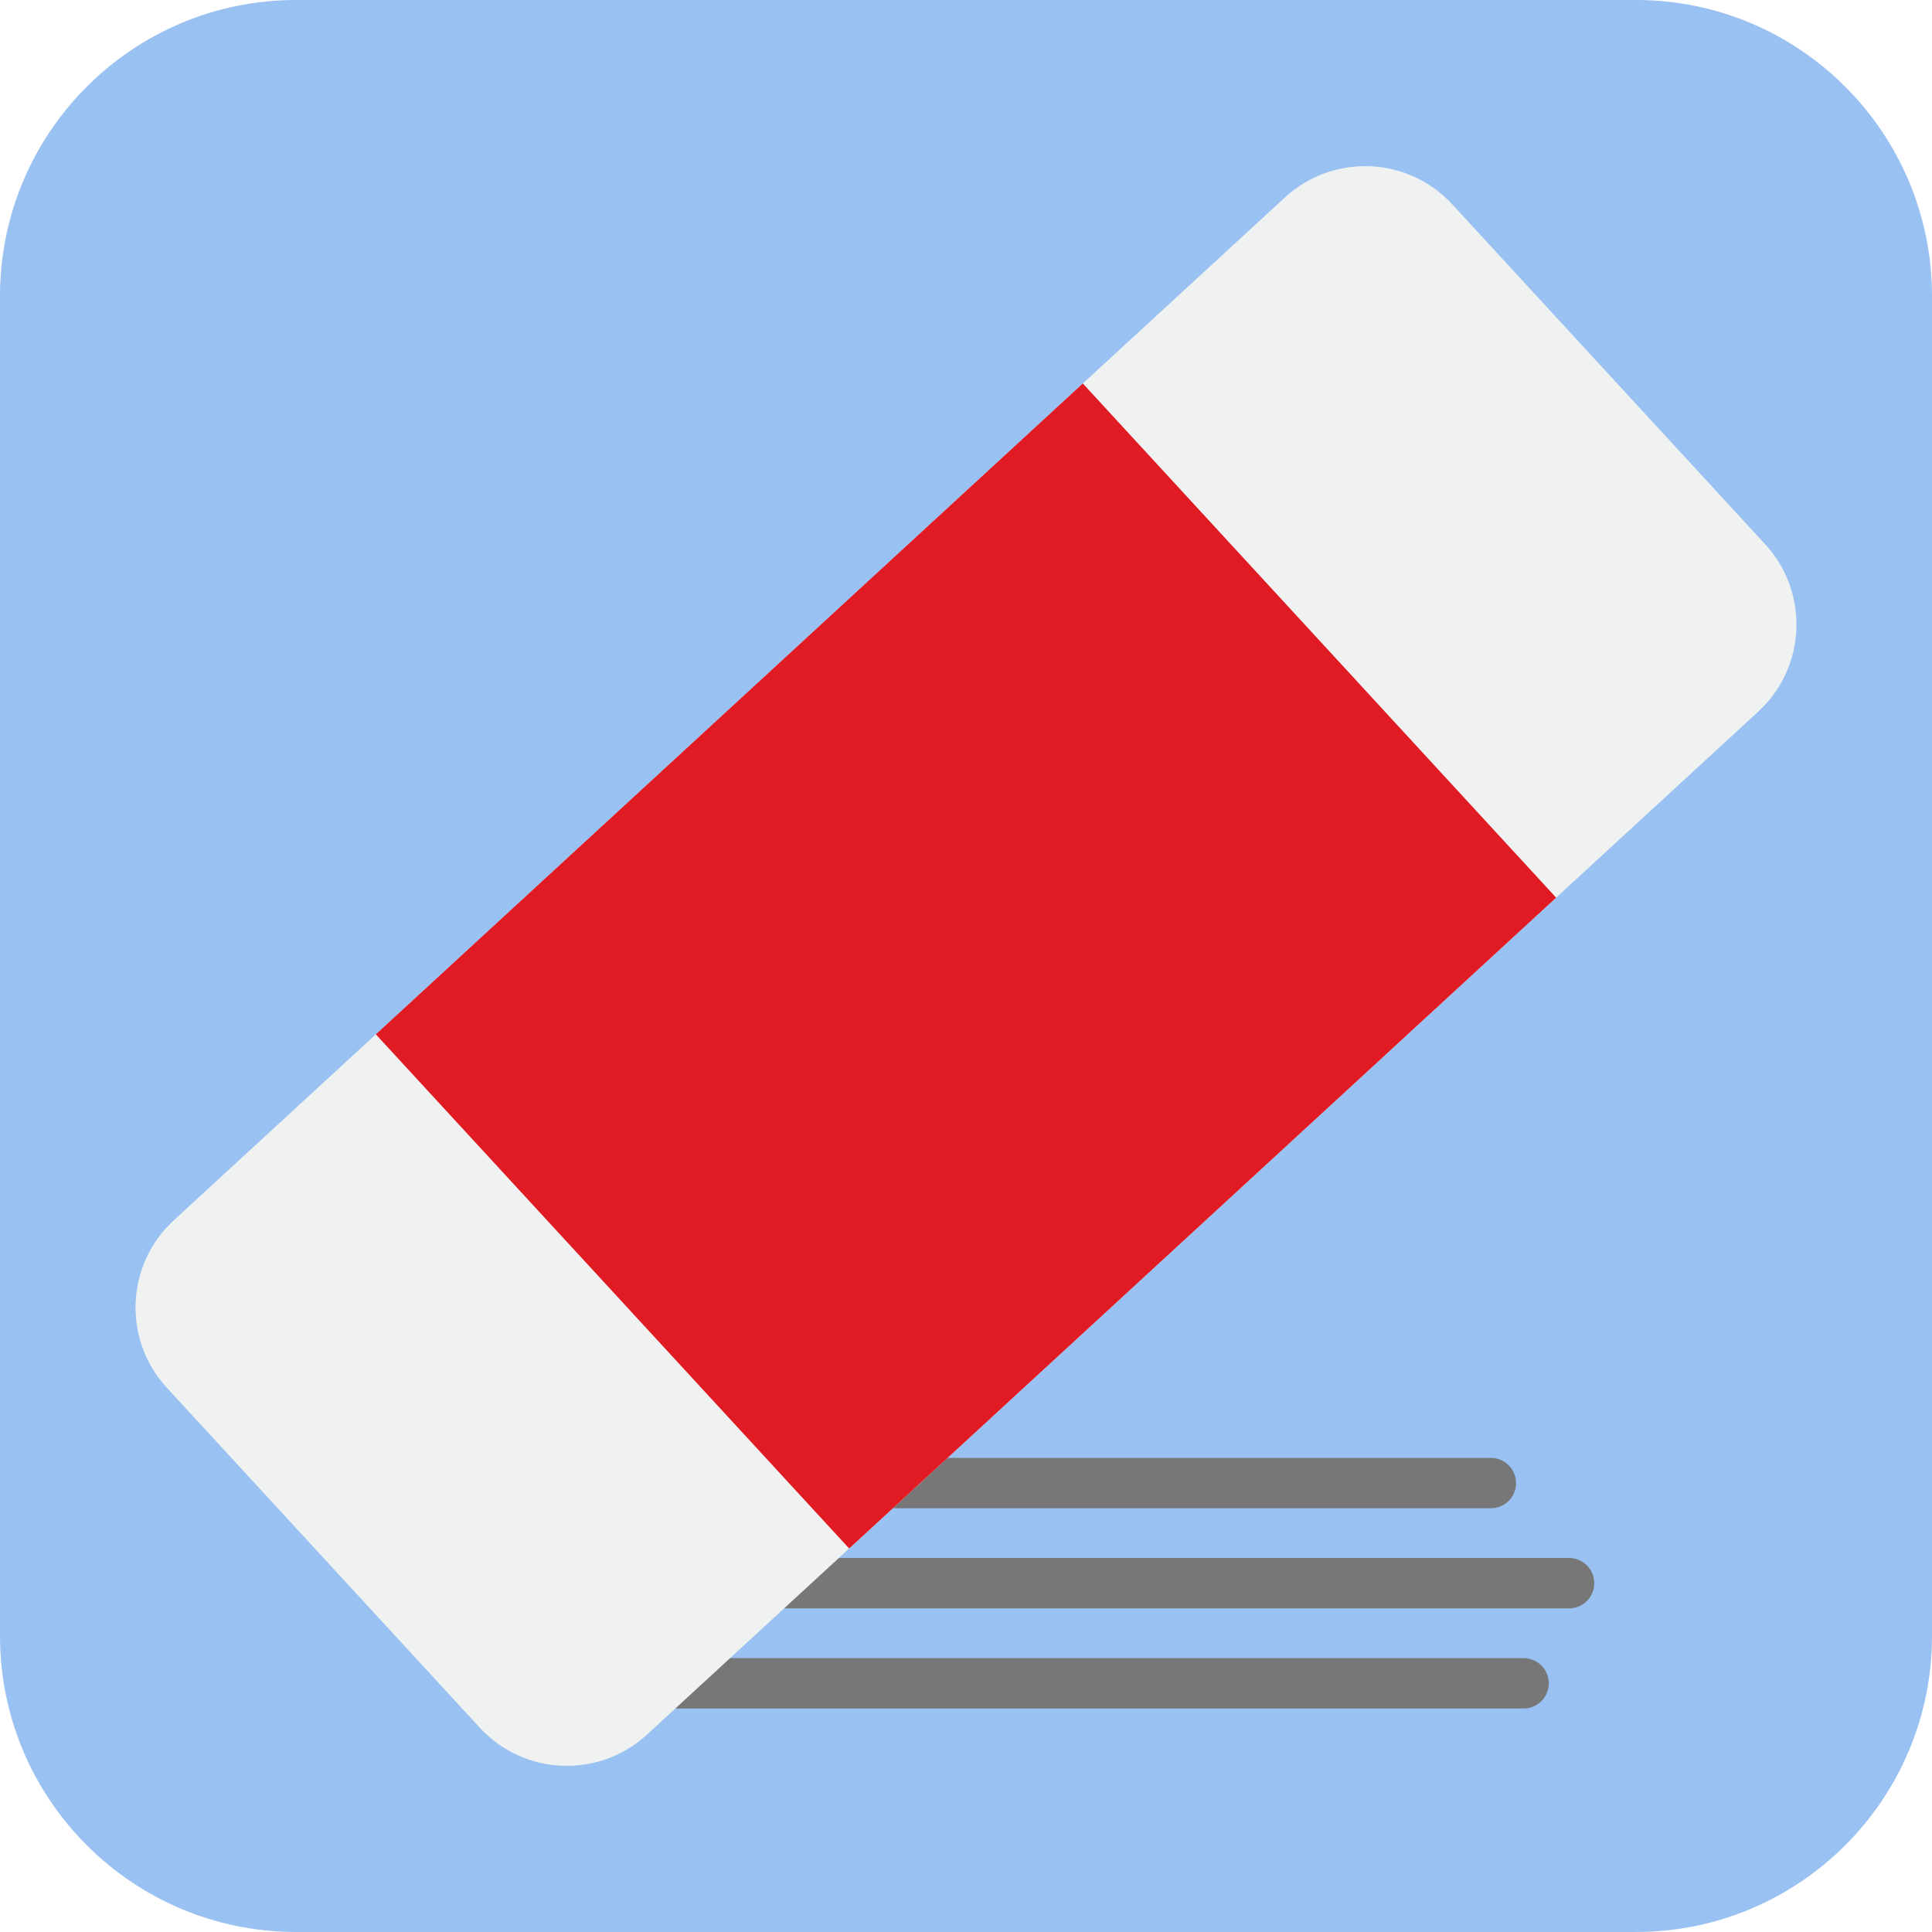
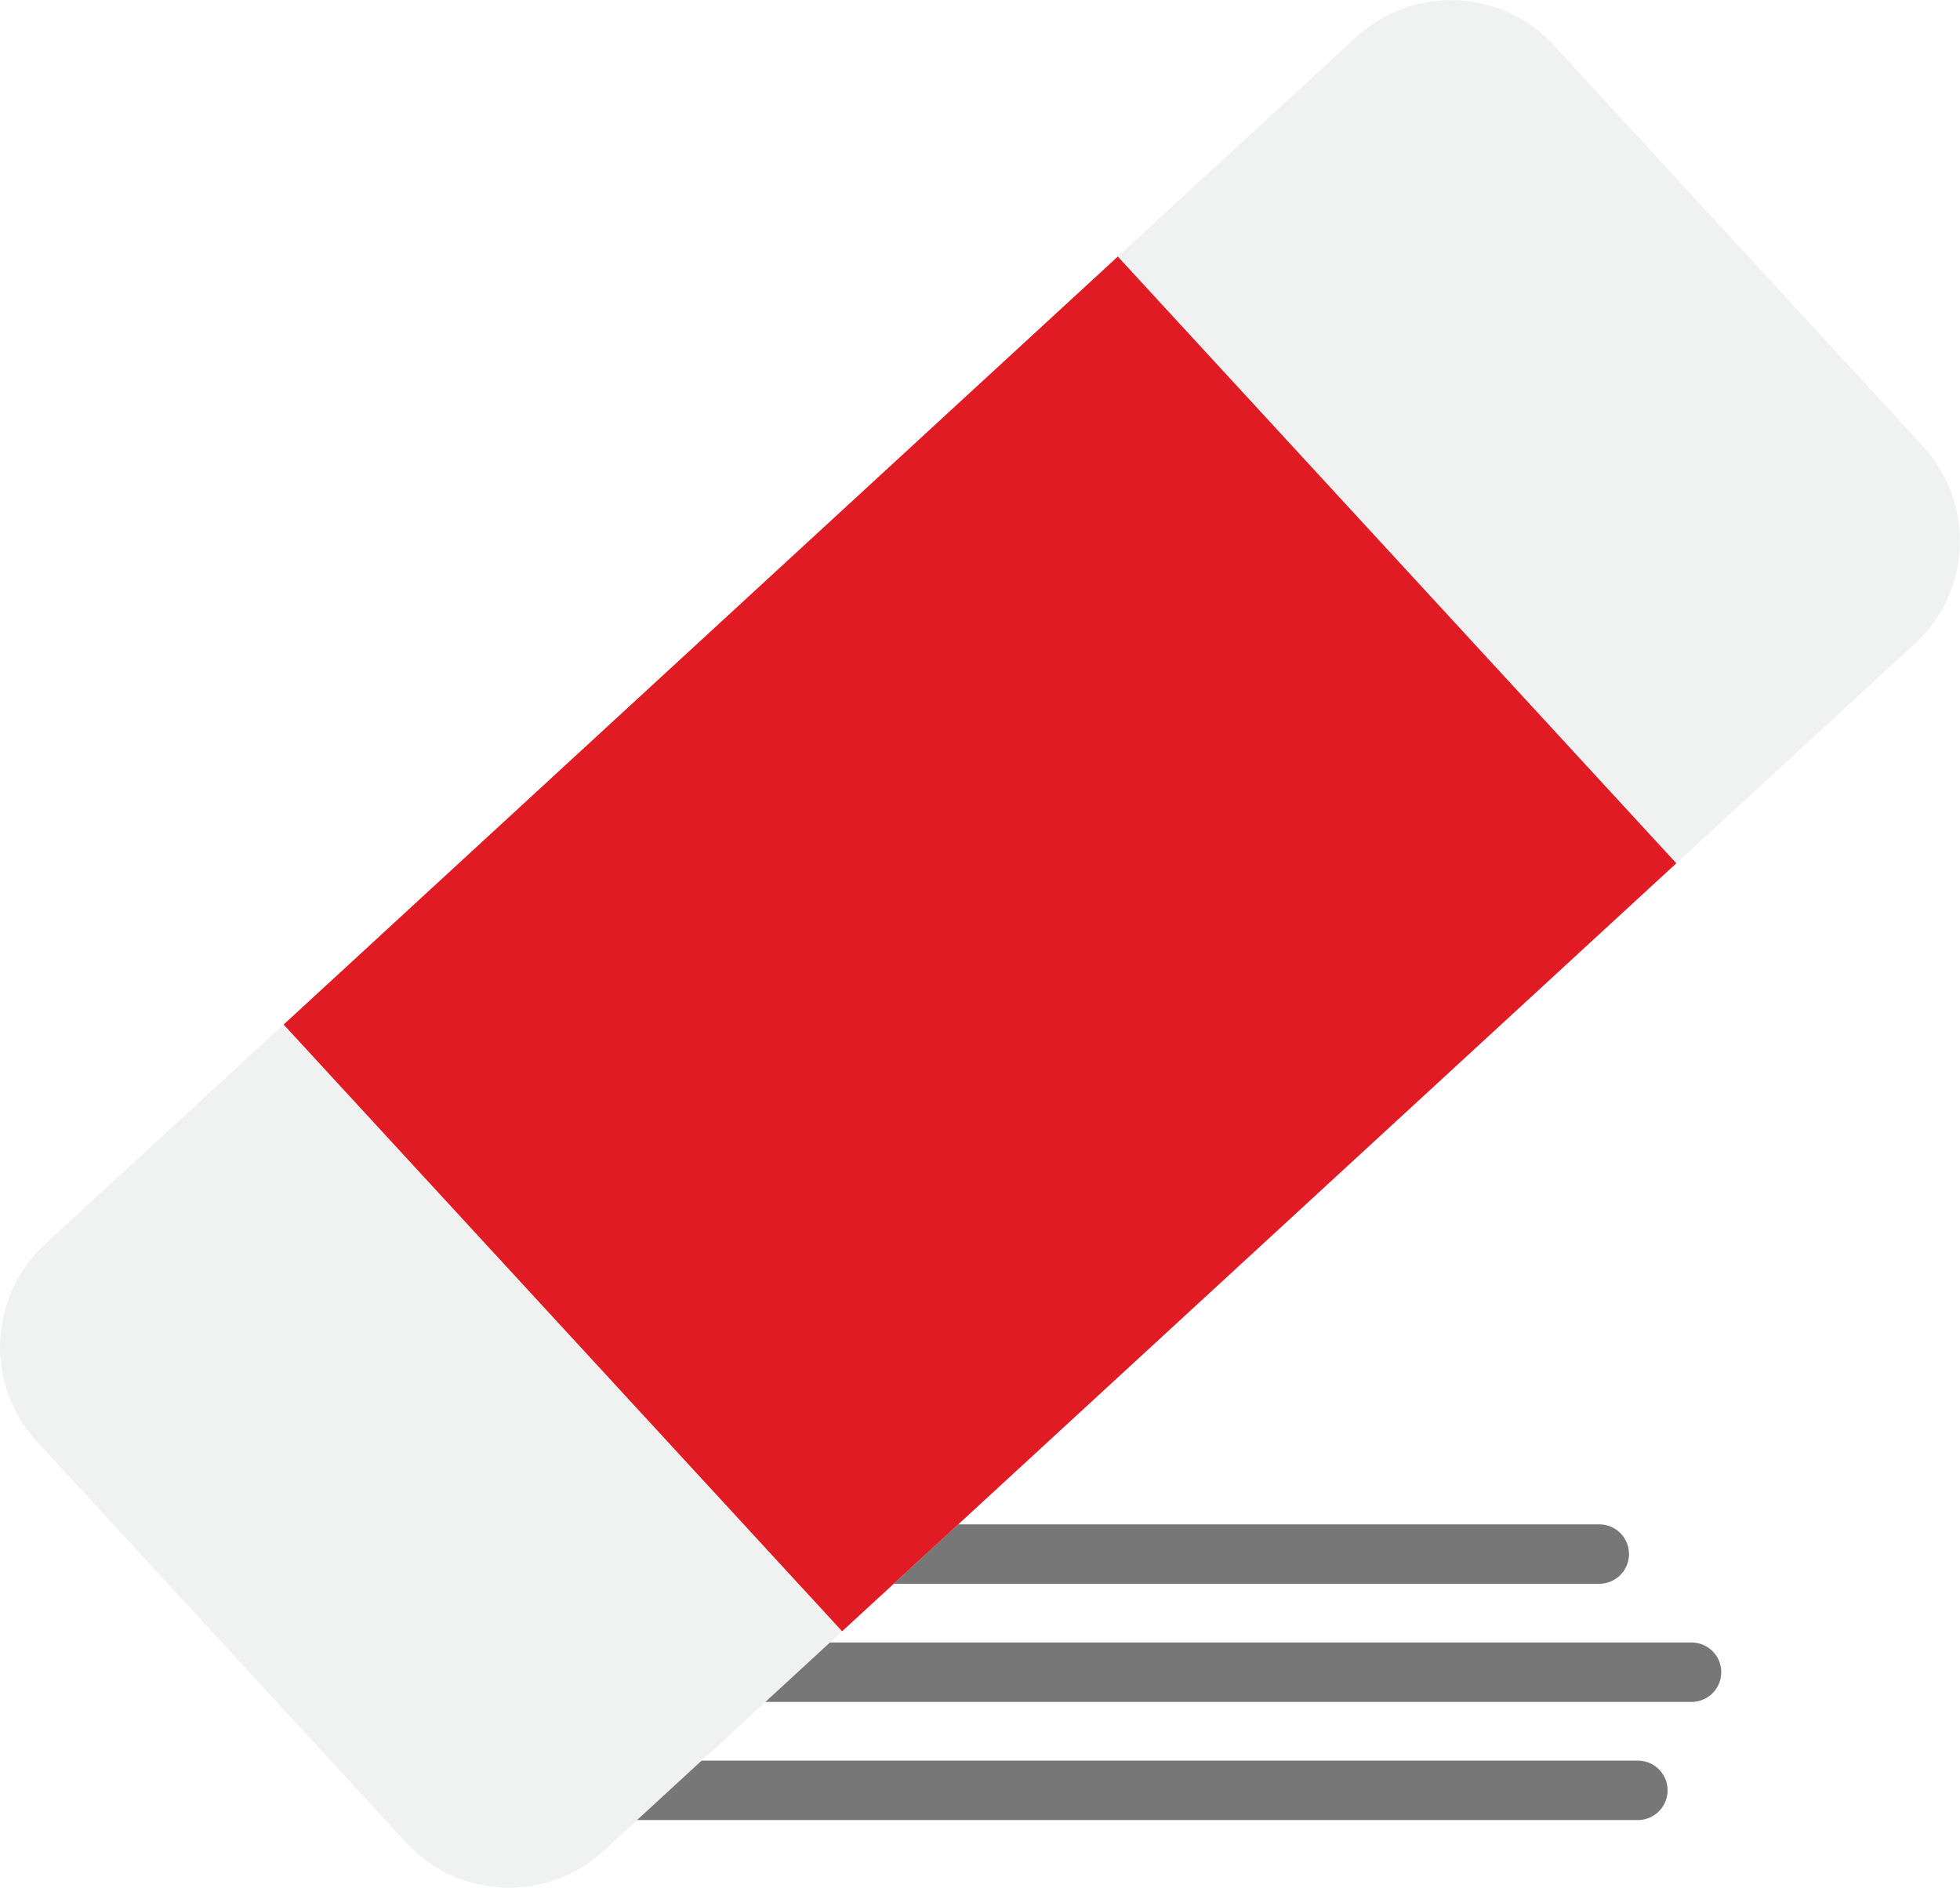
- <svg xmlns="http://www.w3.org/2000/svg" width="65.233mm" height="65.233mm" viewBox="0 0 65.233 65.233" version="1.1" id="svg8">
+ <svg xmlns="http://www.w3.org/2000/svg" width="56.088mm" height="54.02mm" viewBox="0 0 56.088 54.02" version="1.1" id="svg8">
  <defs id="defs2">
    </defs>
-   <g id="layer2" transform="translate(-217.3469,-82.95148)" />
-   <g id="layer1" transform="translate(-217.3469,-82.95148)" />
-   <g id="layer3" transform="translate(-217.3469,-82.95148)">
-     <rect style="fill:#99c1f1;fill-opacity:1;stroke:none;stroke-width:2.5;stroke-linecap:round;stroke-dasharray:none" id="rect3" width="65.233" height="65.233" x="217.347" y="82.951" rx="10" ry="10" />
+   <g id="layer2" transform="translate(-221.9196,-88.55817)" />
+   <g id="layer1" transform="translate(-221.9196,-88.55817)" />
+   <g id="layer3" transform="translate(-221.9196,-88.55817)">
    <path style="fill:#e01b24;fill-opacity:1;stroke:#777777;stroke-width:2.882;stroke-linecap:round;stroke-dasharray:none" d="M 297.097,180.353 C 314.309,180.353 331.521,180.353 348.733,180.353" id="path2" transform="matrix(0.5899354,0,0,0.5899354,63.05976,33.39112)" />
    <path style="fill:#e01b24;fill-opacity:1;stroke:#777777;stroke-width:2.882;stroke-linecap:round;stroke-dasharray:none" d="M 297.097,180.353 C 314.309,180.353 331.521,180.353 348.733,180.353" id="path2-4" transform="matrix(0.5899354,0,0,0.5899354,64.59549,30.01053)" />
    <path style="fill:#e01b24;fill-opacity:1;stroke:#777777;stroke-width:2.882;stroke-linecap:round;stroke-dasharray:none" d="M 297.097,180.353 C 314.309,180.353 331.521,180.353 348.733,180.353" id="path2-2" transform="matrix(0.5899354,0,0,0.5899354,61.95533,26.62995)" />
    <rect style="fill:#eff2f1;fill-opacity:1;stroke-width:1;stroke-linecap:round" id="rect1" width="58.994" height="23.597" x="76.132" y="242.524" rx="4" ry="4" transform="rotate(-42.63223)" />
    <rect style="fill:#e01b24;fill-opacity:1;stroke-width:1;stroke-linecap:round" id="rect2" width="32.446" height="23.597" x="89.406" y="242.524" transform="rotate(-42.63223)" />
  </g>
</svg>
